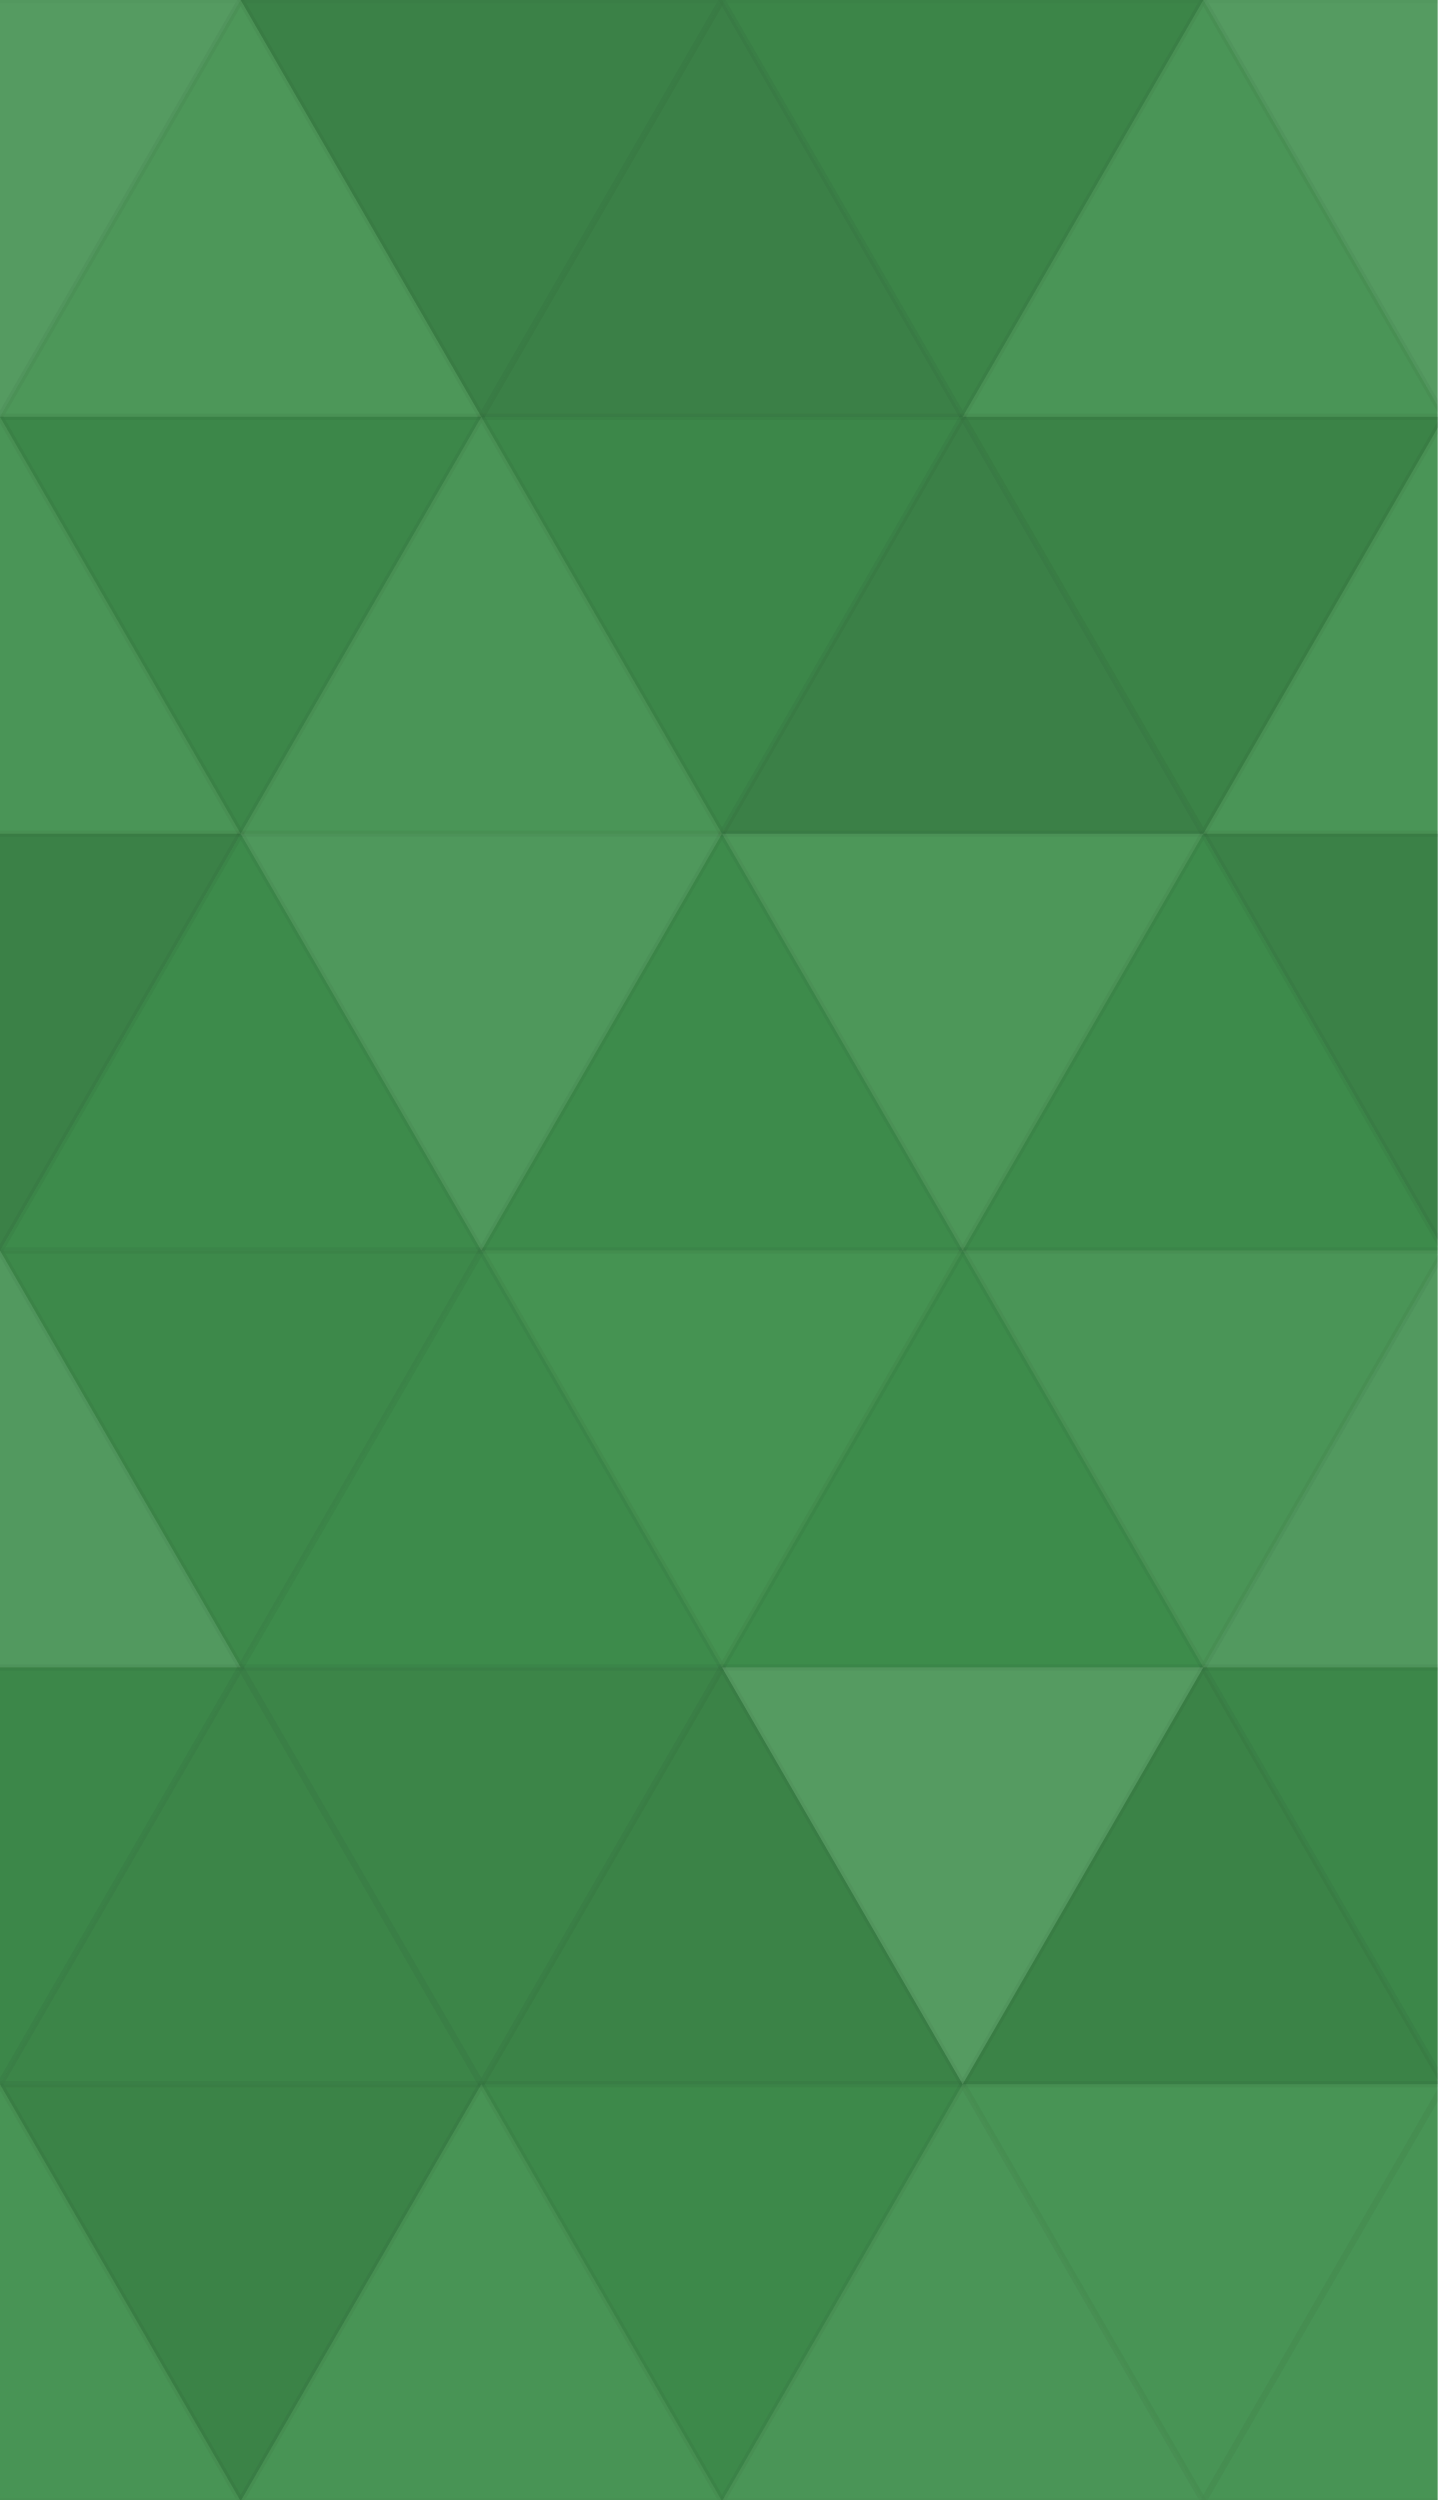
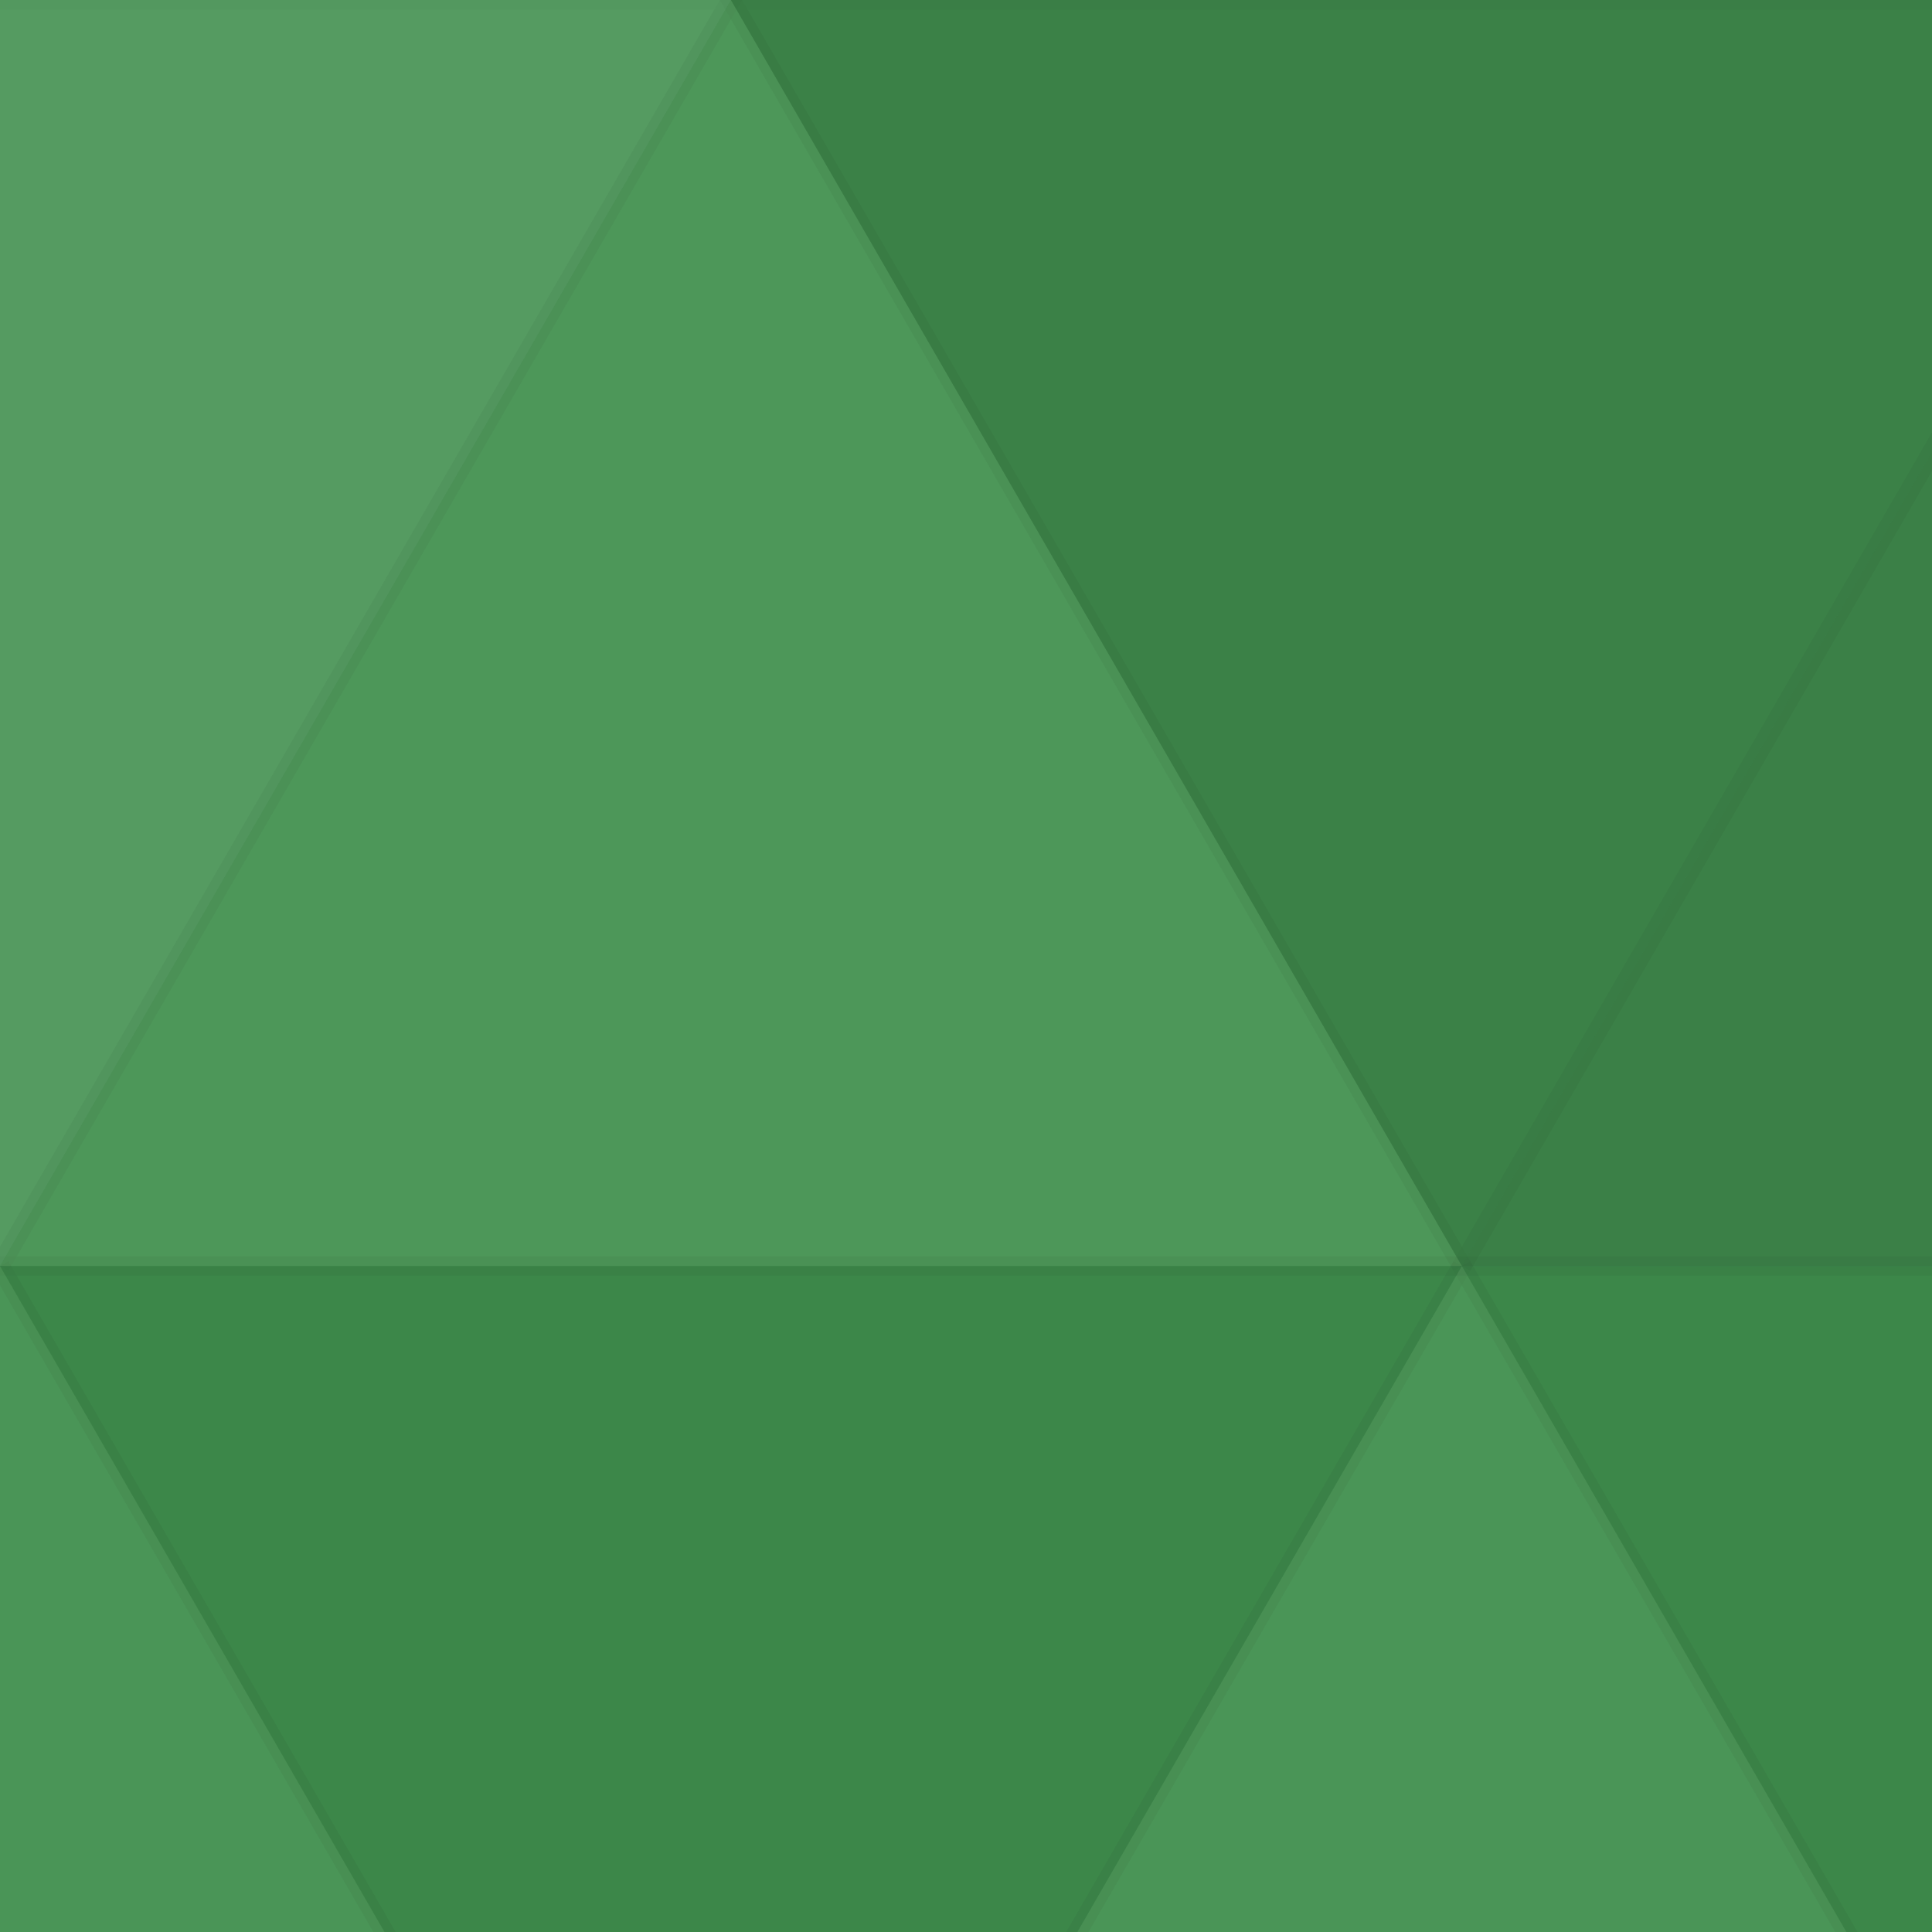
- <svg xmlns="http://www.w3.org/2000/svg" width="226" height="393">
+ <svg xmlns="http://www.w3.org/2000/svg" width="100" height="100">
  <rect x="0" y="0" width="100%" height="100%" fill="rgb(63, 144, 77)" />
  <polyline points="37.833, 0, 75.667, 65.529, 0, 65.529, 37.833, 0" fill="#ddd" fill-opacity="0.141" stroke="#000" stroke-opacity="0.02" transform="translate(-37.83333, 0.0) rotate(180, 37.83333, 32.76463)" />
  <polyline points="37.833, 0, 75.667, 65.529, 0, 65.529, 37.833, 0" fill="#ddd" fill-opacity="0.141" stroke="#000" stroke-opacity="0.02" transform="translate(189.1667, 0.0) rotate(180, 37.83333, 32.76463)" />
  <polyline points="37.833, 0, 75.667, 65.529, 0, 65.529, 37.833, 0" fill="#ddd" fill-opacity="0.089" stroke="#000" stroke-opacity="0.02" transform="translate(0.0, 0.0) rotate(0, 37.83333, 32.76463)" />
  <polyline points="37.833, 0, 75.667, 65.529, 0, 65.529, 37.833, 0" fill="#222" fill-opacity="0.133" stroke="#000" stroke-opacity="0.02" transform="translate(37.83333, 0.0) rotate(180, 37.83333, 32.76463)" />
  <polyline points="37.833, 0, 75.667, 65.529, 0, 65.529, 37.833, 0" fill="#222" fill-opacity="0.15" stroke="#000" stroke-opacity="0.02" transform="translate(75.66667, 0.0) rotate(0, 37.83333, 32.76463)" />
  <polyline points="37.833, 0, 75.667, 65.529, 0, 65.529, 37.833, 0" fill="#222" fill-opacity="0.098" stroke="#000" stroke-opacity="0.02" transform="translate(113.5, 0.0) rotate(180, 37.83333, 32.76463)" />
  <polyline points="37.833, 0, 75.667, 65.529, 0, 65.529, 37.833, 0" fill="#ddd" fill-opacity="0.072" stroke="#000" stroke-opacity="0.02" transform="translate(151.3333, 0.0) rotate(0, 37.83333, 32.76463)" />
  <polyline points="37.833, 0, 75.667, 65.529, 0, 65.529, 37.833, 0" fill="#ddd" fill-opacity="0.072" stroke="#000" stroke-opacity="0.02" transform="translate(-37.83333, 65.52926) rotate(0, 37.83333, 32.76463)" />
  <polyline points="37.833, 0, 75.667, 65.529, 0, 65.529, 37.833, 0" fill="#ddd" fill-opacity="0.072" stroke="#000" stroke-opacity="0.02" transform="translate(189.1667, 65.52926) rotate(0, 37.83333, 32.76463)" />
  <polyline points="37.833, 0, 75.667, 65.529, 0, 65.529, 37.833, 0" fill="#222" fill-opacity="0.081" stroke="#000" stroke-opacity="0.02" transform="translate(0.0, 65.52926) rotate(180, 37.83333, 32.76463)" />
  <polyline points="37.833, 0, 75.667, 65.529, 0, 65.529, 37.833, 0" fill="#ddd" fill-opacity="0.072" stroke="#000" stroke-opacity="0.02" transform="translate(37.83333, 65.52926) rotate(0, 37.83333, 32.76463)" />
  <polyline points="37.833, 0, 75.667, 65.529, 0, 65.529, 37.833, 0" fill="#222" fill-opacity="0.081" stroke="#000" stroke-opacity="0.02" transform="translate(75.66667, 65.52926) rotate(180, 37.83333, 32.76463)" />
  <polyline points="37.833, 0, 75.667, 65.529, 0, 65.529, 37.833, 0" fill="#222" fill-opacity="0.15" stroke="#000" stroke-opacity="0.02" transform="translate(113.5, 65.52926) rotate(0, 37.83333, 32.76463)" />
  <polyline points="37.833, 0, 75.667, 65.529, 0, 65.529, 37.833, 0" fill="#222" fill-opacity="0.115" stroke="#000" stroke-opacity="0.02" transform="translate(151.3333, 65.52926) rotate(180, 37.83333, 32.76463)" />
  <polyline points="37.833, 0, 75.667, 65.529, 0, 65.529, 37.833, 0" fill="#222" fill-opacity="0.133" stroke="#000" stroke-opacity="0.02" transform="translate(-37.83333, 131.0585) rotate(180, 37.83333, 32.76463)" />
  <polyline points="37.833, 0, 75.667, 65.529, 0, 65.529, 37.833, 0" fill="#222" fill-opacity="0.133" stroke="#000" stroke-opacity="0.02" transform="translate(189.1667, 131.0585) rotate(180, 37.83333, 32.76463)" />
  <polyline points="37.833, 0, 75.667, 65.529, 0, 65.529, 37.833, 0" fill="#222" fill-opacity="0.046" stroke="#000" stroke-opacity="0.02" transform="translate(0.0, 131.0585) rotate(0, 37.83333, 32.76463)" />
  <polyline points="37.833, 0, 75.667, 65.529, 0, 65.529, 37.833, 0" fill="#ddd" fill-opacity="0.107" stroke="#000" stroke-opacity="0.02" transform="translate(37.83333, 131.0585) rotate(180, 37.83333, 32.76463)" />
  <polyline points="37.833, 0, 75.667, 65.529, 0, 65.529, 37.833, 0" fill="#222" fill-opacity="0.046" stroke="#000" stroke-opacity="0.02" transform="translate(75.66667, 131.0585) rotate(0, 37.83333, 32.76463)" />
  <polyline points="37.833, 0, 75.667, 65.529, 0, 65.529, 37.833, 0" fill="#ddd" fill-opacity="0.089" stroke="#000" stroke-opacity="0.02" transform="translate(113.5, 131.0585) rotate(180, 37.83333, 32.76463)" />
  <polyline points="37.833, 0, 75.667, 65.529, 0, 65.529, 37.833, 0" fill="#222" fill-opacity="0.046" stroke="#000" stroke-opacity="0.02" transform="translate(151.3333, 131.0585) rotate(0, 37.83333, 32.76463)" />
  <polyline points="37.833, 0, 75.667, 65.529, 0, 65.529, 37.833, 0" fill="#ddd" fill-opacity="0.124" stroke="#000" stroke-opacity="0.02" transform="translate(-37.83333, 196.5878) rotate(0, 37.83333, 32.76463)" />
  <polyline points="37.833, 0, 75.667, 65.529, 0, 65.529, 37.833, 0" fill="#ddd" fill-opacity="0.124" stroke="#000" stroke-opacity="0.02" transform="translate(189.1667, 196.5878) rotate(0, 37.83333, 32.76463)" />
  <polyline points="37.833, 0, 75.667, 65.529, 0, 65.529, 37.833, 0" fill="#222" fill-opacity="0.063" stroke="#000" stroke-opacity="0.02" transform="translate(0.0, 196.5878) rotate(180, 37.83333, 32.76463)" />
  <polyline points="37.833, 0, 75.667, 65.529, 0, 65.529, 37.833, 0" fill="#222" fill-opacity="0.046" stroke="#000" stroke-opacity="0.02" transform="translate(37.83333, 196.5878) rotate(0, 37.83333, 32.76463)" />
  <polyline points="37.833, 0, 75.667, 65.529, 0, 65.529, 37.833, 0" fill="#ddd" fill-opacity="0.037" stroke="#000" stroke-opacity="0.02" transform="translate(75.66667, 196.5878) rotate(180, 37.83333, 32.76463)" />
  <polyline points="37.833, 0, 75.667, 65.529, 0, 65.529, 37.833, 0" fill="#222" fill-opacity="0.029" stroke="#000" stroke-opacity="0.02" transform="translate(113.5, 196.5878) rotate(0, 37.83333, 32.76463)" />
  <polyline points="37.833, 0, 75.667, 65.529, 0, 65.529, 37.833, 0" fill="#ddd" fill-opacity="0.072" stroke="#000" stroke-opacity="0.02" transform="translate(151.3333, 196.5878) rotate(180, 37.83333, 32.76463)" />
  <polyline points="37.833, 0, 75.667, 65.529, 0, 65.529, 37.833, 0" fill="#222" fill-opacity="0.081" stroke="#000" stroke-opacity="0.02" transform="translate(-37.83333, 262.117) rotate(180, 37.83333, 32.76463)" />
  <polyline points="37.833, 0, 75.667, 65.529, 0, 65.529, 37.833, 0" fill="#222" fill-opacity="0.081" stroke="#000" stroke-opacity="0.02" transform="translate(189.1667, 262.117) rotate(180, 37.83333, 32.76463)" />
  <polyline points="37.833, 0, 75.667, 65.529, 0, 65.529, 37.833, 0" fill="#222" fill-opacity="0.098" stroke="#000" stroke-opacity="0.02" transform="translate(0.0, 262.117) rotate(0, 37.83333, 32.76463)" />
  <polyline points="37.833, 0, 75.667, 65.529, 0, 65.529, 37.833, 0" fill="#222" fill-opacity="0.098" stroke="#000" stroke-opacity="0.02" transform="translate(37.83333, 262.117) rotate(180, 37.83333, 32.76463)" />
  <polyline points="37.833, 0, 75.667, 65.529, 0, 65.529, 37.833, 0" fill="#222" fill-opacity="0.115" stroke="#000" stroke-opacity="0.02" transform="translate(75.66667, 262.117) rotate(0, 37.83333, 32.76463)" />
  <polyline points="37.833, 0, 75.667, 65.529, 0, 65.529, 37.833, 0" fill="#ddd" fill-opacity="0.141" stroke="#000" stroke-opacity="0.02" transform="translate(113.5, 262.117) rotate(180, 37.83333, 32.76463)" />
  <polyline points="37.833, 0, 75.667, 65.529, 0, 65.529, 37.833, 0" fill="#222" fill-opacity="0.115" stroke="#000" stroke-opacity="0.02" transform="translate(151.3333, 262.117) rotate(0, 37.83333, 32.76463)" />
  <polyline points="37.833, 0, 75.667, 65.529, 0, 65.529, 37.833, 0" fill="#ddd" fill-opacity="0.055" stroke="#000" stroke-opacity="0.02" transform="translate(-37.83333, 327.6463) rotate(0, 37.83333, 32.76463)" />
  <polyline points="37.833, 0, 75.667, 65.529, 0, 65.529, 37.833, 0" fill="#ddd" fill-opacity="0.055" stroke="#000" stroke-opacity="0.02" transform="translate(189.1667, 327.6463) rotate(0, 37.83333, 32.76463)" />
  <polyline points="37.833, 0, 75.667, 65.529, 0, 65.529, 37.833, 0" fill="#222" fill-opacity="0.115" stroke="#000" stroke-opacity="0.02" transform="translate(0.0, 327.6463) rotate(180, 37.83333, 32.76463)" />
  <polyline points="37.833, 0, 75.667, 65.529, 0, 65.529, 37.833, 0" fill="#ddd" fill-opacity="0.055" stroke="#000" stroke-opacity="0.02" transform="translate(37.83333, 327.6463) rotate(0, 37.83333, 32.76463)" />
  <polyline points="37.833, 0, 75.667, 65.529, 0, 65.529, 37.833, 0" fill="#222" fill-opacity="0.063" stroke="#000" stroke-opacity="0.02" transform="translate(75.66667, 327.6463) rotate(180, 37.83333, 32.76463)" />
  <polyline points="37.833, 0, 75.667, 65.529, 0, 65.529, 37.833, 0" fill="#ddd" fill-opacity="0.072" stroke="#000" stroke-opacity="0.02" transform="translate(113.5, 327.6463) rotate(0, 37.83333, 32.76463)" />
  <polyline points="37.833, 0, 75.667, 65.529, 0, 65.529, 37.833, 0" fill="#ddd" fill-opacity="0.055" stroke="#000" stroke-opacity="0.02" transform="translate(151.3333, 327.6463) rotate(180, 37.83333, 32.76463)" />
</svg>
